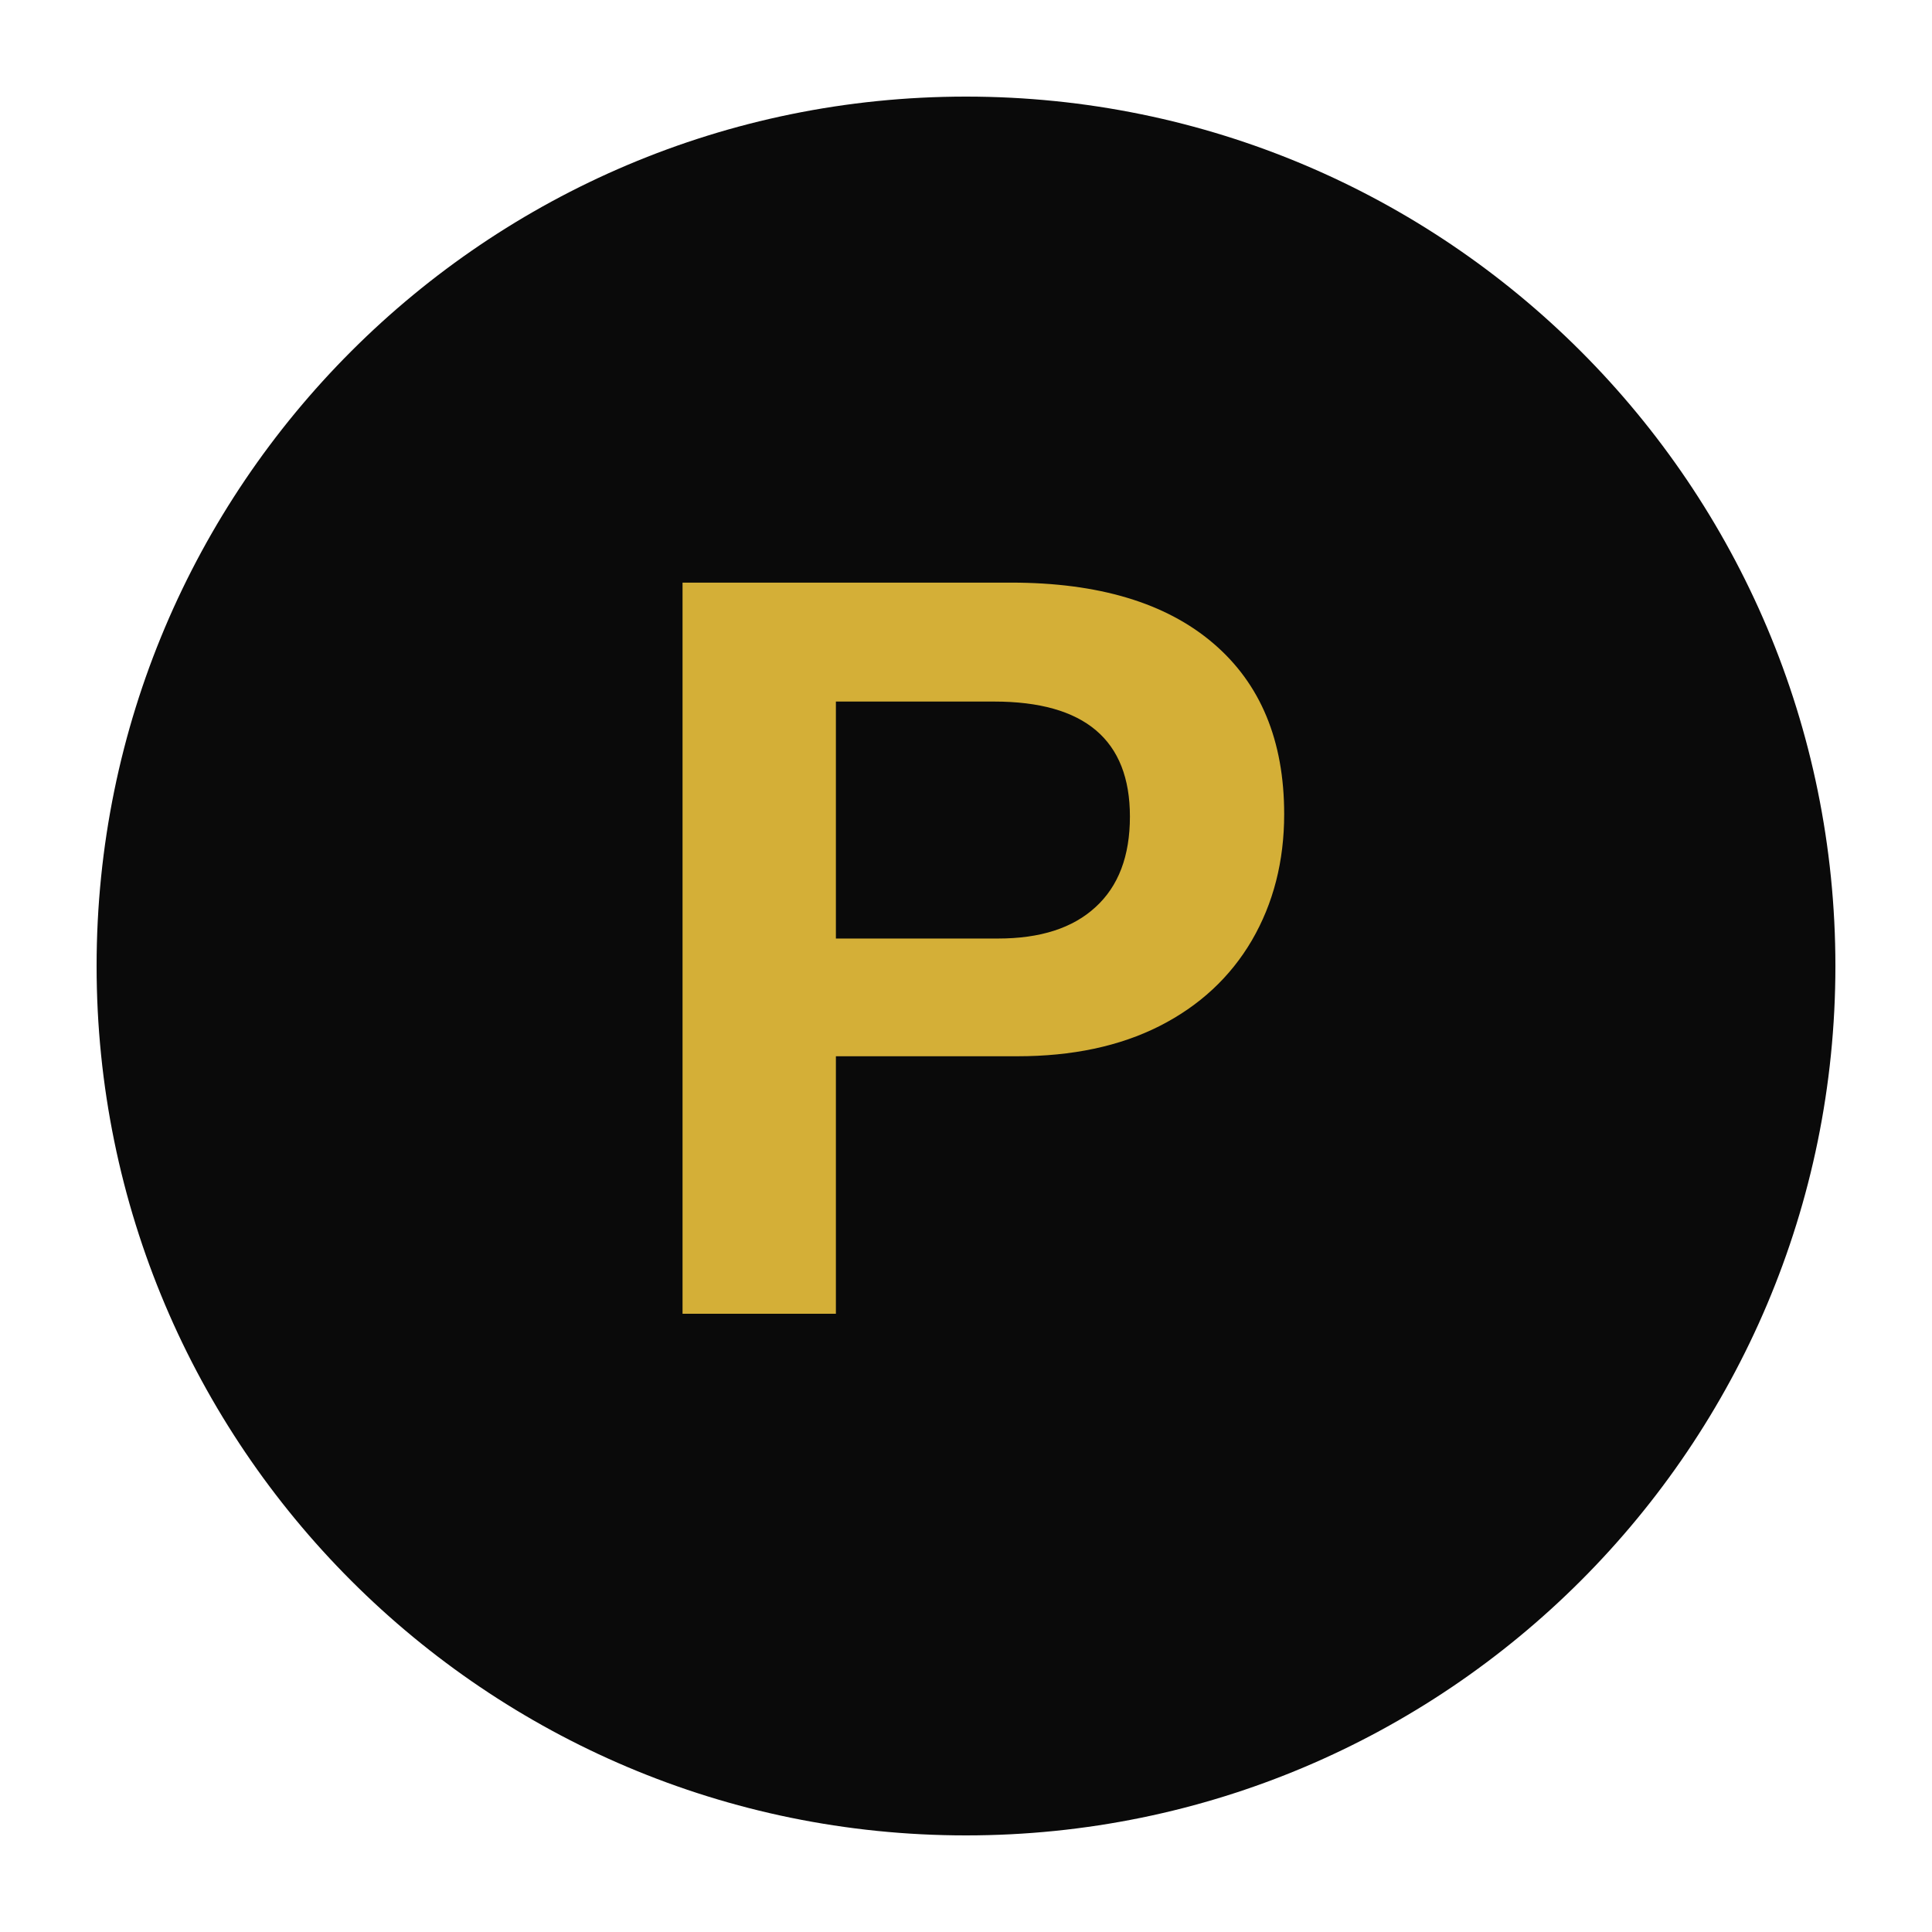
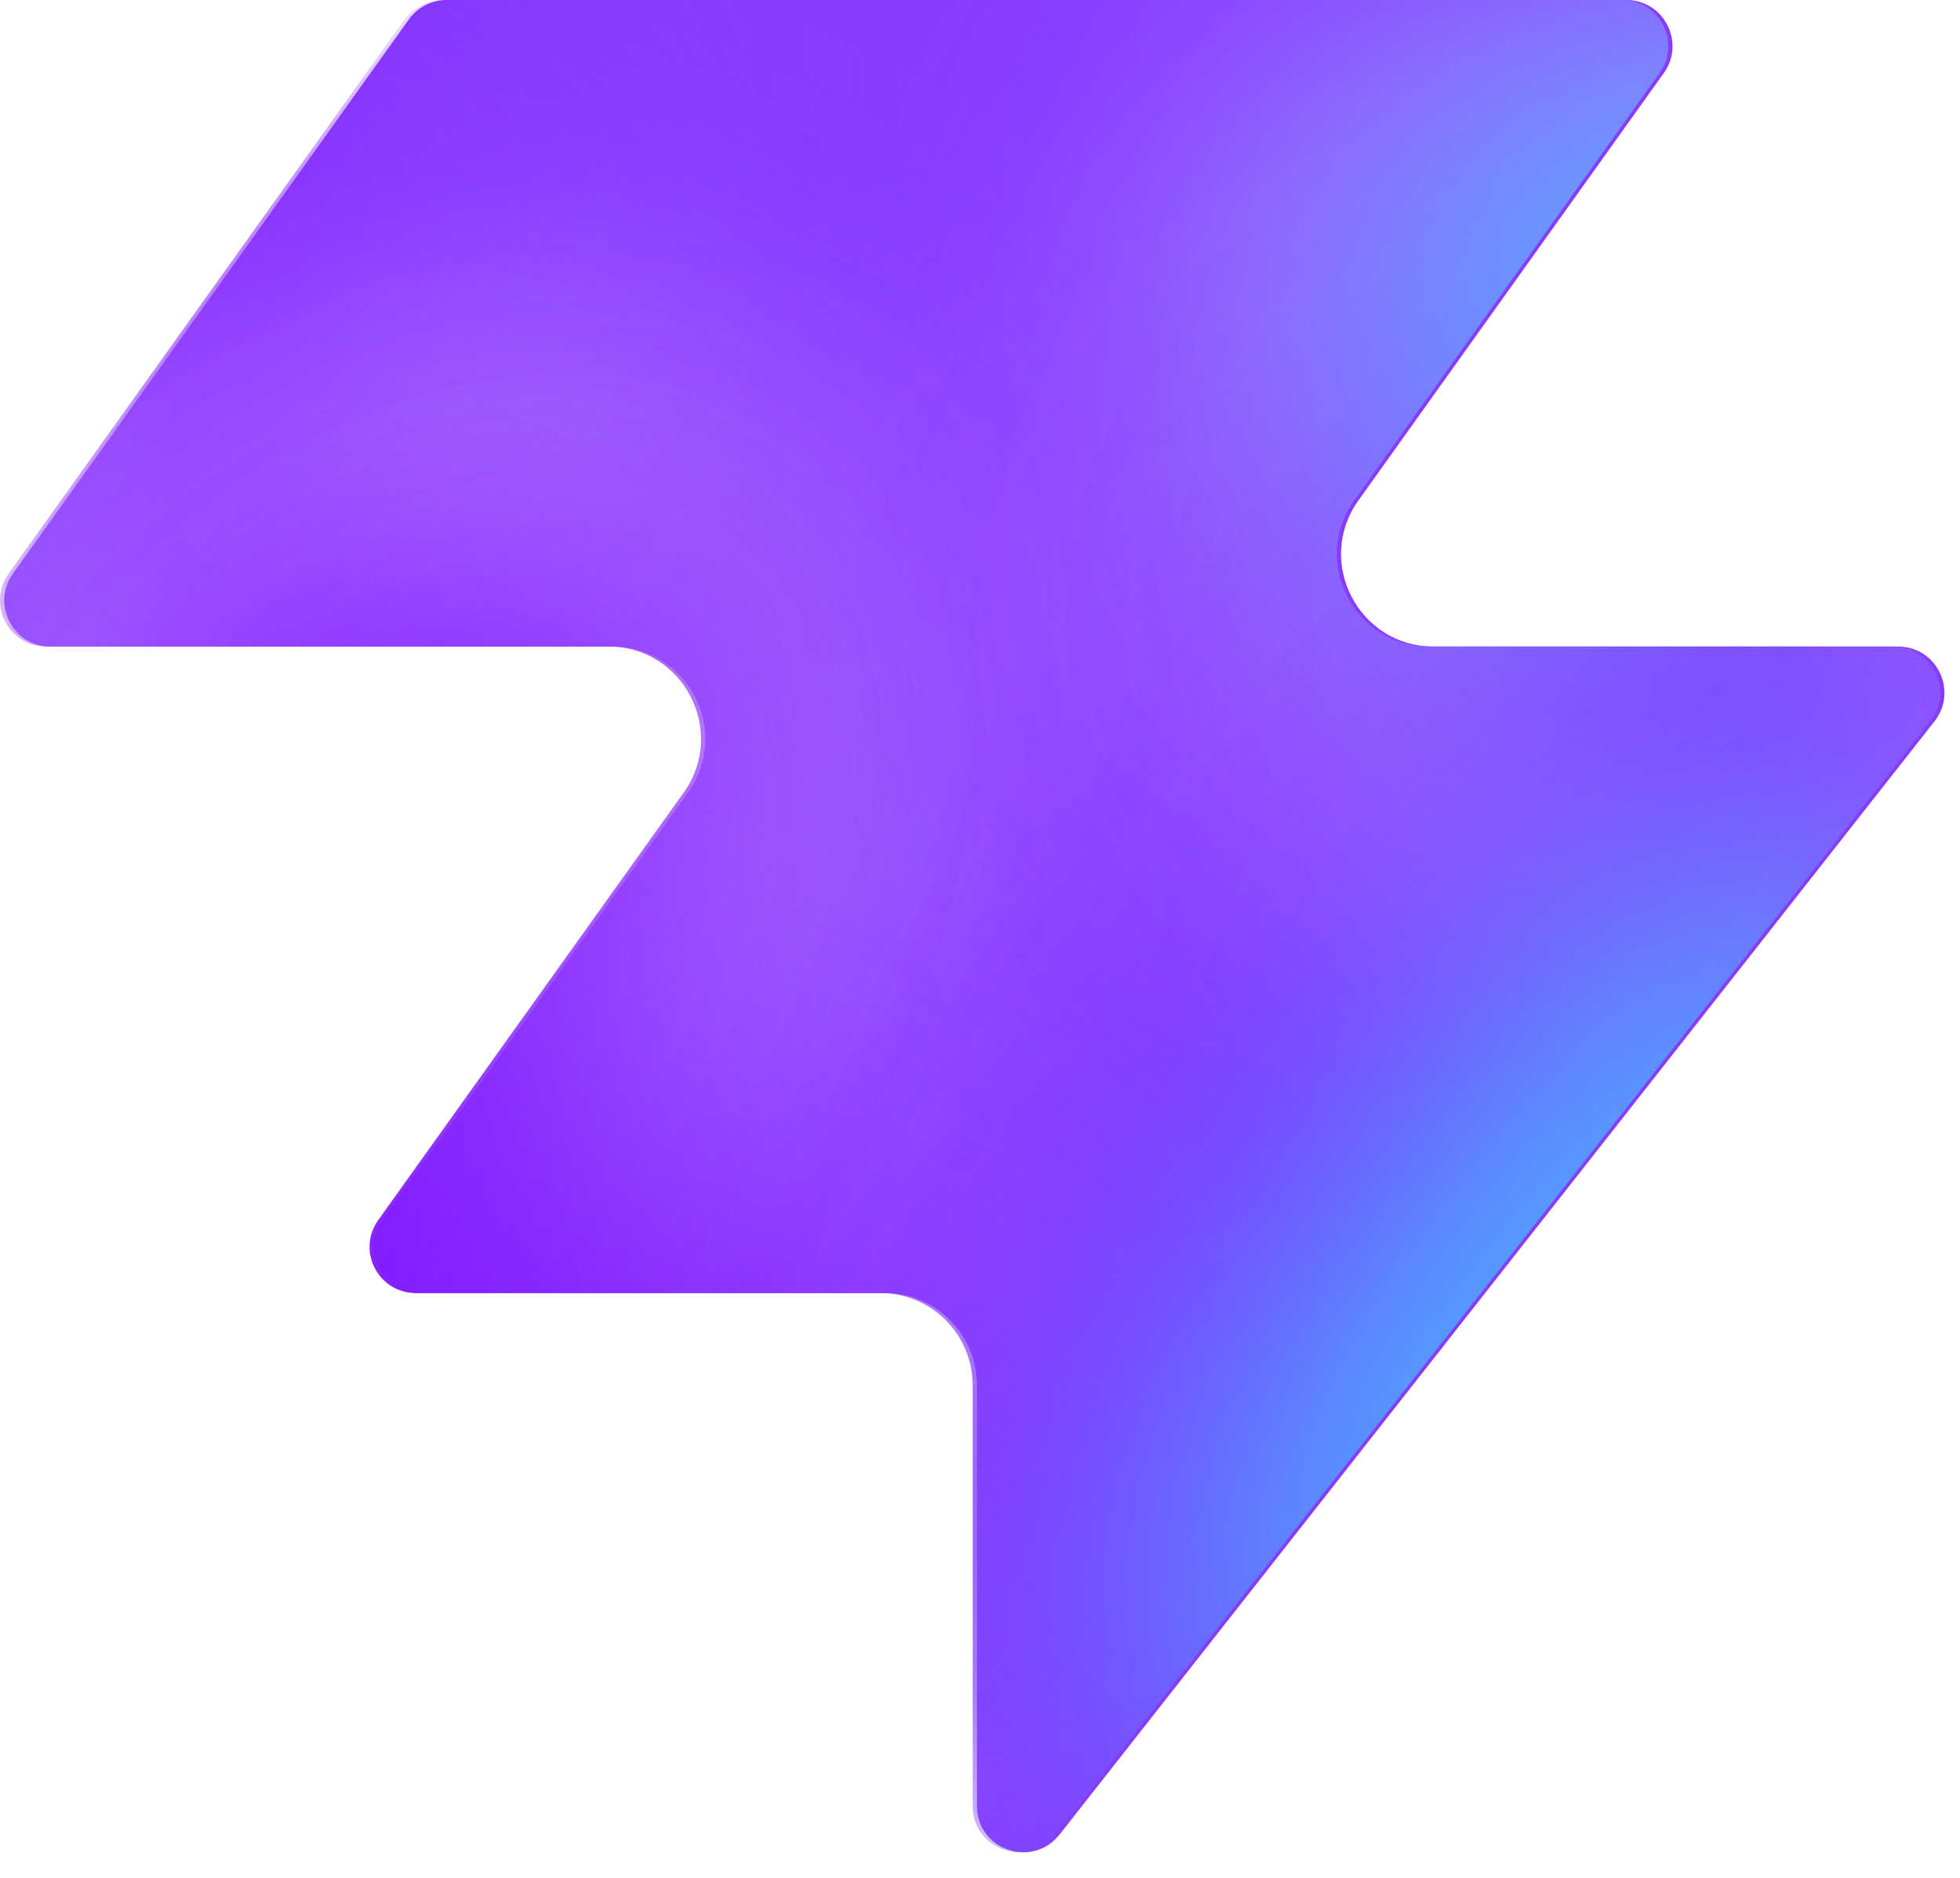
- <svg xmlns="http://www.w3.org/2000/svg" viewBox="0 0 100 100">
-   <circle cx="50" cy="50" r="45" fill="#0a0a0a" />
-   <text x="50" y="68" font-size="55" text-anchor="middle" fill="#d4af37" font-family="Arial" font-weight="bold">P</text>
+ <svg xmlns="http://www.w3.org/2000/svg" width="48" height="46" fill="none" viewBox="0 0 48 46">
+   <path fill="#863bff" d="M25.946 44.938c-.664.845-2.021.375-2.021-.698V33.937a2.26 2.26 0 0 0-2.262-2.262H10.287c-.92 0-1.456-1.04-.92-1.788l7.48-10.471c1.07-1.497 0-3.578-1.842-3.578H1.237c-.92 0-1.456-1.04-.92-1.788L10.013.474c.214-.297.556-.474.92-.474h28.894c.92 0 1.456 1.04.92 1.788l-7.48 10.471c-1.07 1.498 0 3.579 1.842 3.579h11.377c.943 0 1.473 1.088.89 1.83L25.947 44.94z" style="fill:#863bff;fill:color(display-p3 .525 .23 1);fill-opacity:1" />
+   <mask id="a" width="48" height="46" x="0" y="0" maskUnits="userSpaceOnUse" style="mask-type:alpha">
+     <path fill="#000" d="M25.842 44.938c-.664.844-2.021.375-2.021-.698V33.937a2.26 2.26 0 0 0-2.262-2.262H10.183c-.92 0-1.456-1.04-.92-1.788l7.48-10.471c1.07-1.498 0-3.579-1.842-3.579H1.133c-.92 0-1.456-1.04-.92-1.787L9.91.473c.214-.297.556-.474.92-.474h28.894c.92 0 1.456 1.04.92 1.788l-7.48 10.471c-1.07 1.498 0 3.578 1.842 3.578h11.377c.943 0 1.473 1.088.89 1.832L25.843 44.94z" style="fill:#000;fill-opacity:1" />
+   </mask>
+   <g mask="url(#a)">
+     <g filter="url(#b)">
+       <ellipse cx="5.508" cy="14.704" fill="#ede6ff" rx="5.508" ry="14.704" style="fill:#ede6ff;fill:color(display-p3 .927 .903 1);fill-opacity:1" transform="matrix(.00324 1 1 -.00324 -4.47 31.516)" />
+     </g>
+     <g filter="url(#c)">
+       <ellipse cx="10.399" cy="29.851" fill="#ede6ff" rx="10.399" ry="29.851" style="fill:#ede6ff;fill:color(display-p3 .927 .903 1);fill-opacity:1" transform="matrix(.00324 1 1 -.00324 -39.328 7.883)" />
+     </g>
+     <g filter="url(#d)">
+       <ellipse cx="5.508" cy="30.487" fill="#7e14ff" rx="5.508" ry="30.487" style="fill:#7e14ff;fill:color(display-p3 .492 .077 1);fill-opacity:1" transform="rotate(89.814 -25.913 -14.639)scale(1 -1)" />
+     </g>
+     <g filter="url(#e)">
+       <ellipse cx="5.508" cy="30.599" fill="#7e14ff" rx="5.508" ry="30.599" style="fill:#7e14ff;fill:color(display-p3 .492 .077 1);fill-opacity:1" transform="rotate(89.814 -32.644 -3.334)scale(1 -1)" />
+     </g>
+     <g filter="url(#f)">
+       <ellipse cx="5.508" cy="30.599" fill="#7e14ff" rx="5.508" ry="30.599" style="fill:#7e14ff;fill:color(display-p3 .492 .077 1);fill-opacity:1" transform="matrix(.00324 1 1 -.00324 -34.34 30.47)" />
+     </g>
+     <g filter="url(#g)">
+       <ellipse cx="14.072" cy="22.078" fill="#ede6ff" rx="14.072" ry="22.078" style="fill:#ede6ff;fill:color(display-p3 .927 .903 1);fill-opacity:1" transform="rotate(93.35 24.506 48.493)scale(-1 1)" />
+     </g>
+     <g filter="url(#h)">
+       <ellipse cx="3.47" cy="21.501" fill="#7e14ff" rx="3.47" ry="21.501" style="fill:#7e14ff;fill:color(display-p3 .492 .077 1);fill-opacity:1" transform="rotate(89.009 28.708 47.59)scale(-1 1)" />
+     </g>
+     <g filter="url(#i)">
+       <ellipse cx="3.47" cy="21.501" fill="#7e14ff" rx="3.47" ry="21.501" style="fill:#7e14ff;fill:color(display-p3 .492 .077 1);fill-opacity:1" transform="rotate(89.009 28.708 47.59)scale(-1 1)" />
+     </g>
+     <g filter="url(#j)">
+       <ellipse cx=".387" cy="8.972" fill="#7e14ff" rx="4.407" ry="29.108" style="fill:#7e14ff;fill:color(display-p3 .492 .077 1);fill-opacity:1" transform="rotate(39.51 .387 8.972)" />
+     </g>
+     <g filter="url(#k)">
+       <ellipse cx="47.523" cy="-6.092" fill="#7e14ff" rx="4.407" ry="29.108" style="fill:#7e14ff;fill:color(display-p3 .492 .077 1);fill-opacity:1" transform="rotate(37.892 47.523 -6.092)" />
+     </g>
+     <g filter="url(#l)">
+       <ellipse cx="41.412" cy="6.333" fill="#47bfff" rx="5.971" ry="9.665" style="fill:#47bfff;fill:color(display-p3 .28 .748 1);fill-opacity:1" transform="rotate(37.892 41.412 6.333)" />
+     </g>
+     <g filter="url(#m)">
+       <ellipse cx="-1.879" cy="38.332" fill="#7e14ff" rx="4.407" ry="29.108" style="fill:#7e14ff;fill:color(display-p3 .492 .077 1);fill-opacity:1" transform="rotate(37.892 -1.88 38.332)" />
+     </g>
+     <g filter="url(#n)">
+       <ellipse cx="-1.879" cy="38.332" fill="#7e14ff" rx="4.407" ry="29.108" style="fill:#7e14ff;fill:color(display-p3 .492 .077 1);fill-opacity:1" transform="rotate(37.892 -1.88 38.332)" />
+     </g>
+     <g filter="url(#o)">
+       <ellipse cx="35.651" cy="29.907" fill="#7e14ff" rx="4.407" ry="29.108" style="fill:#7e14ff;fill:color(display-p3 .492 .077 1);fill-opacity:1" transform="rotate(37.892 35.651 29.907)" />
+     </g>
+     <g filter="url(#p)">
+       <ellipse cx="38.418" cy="32.4" fill="#47bfff" rx="5.971" ry="15.297" style="fill:#47bfff;fill:color(display-p3 .28 .748 1);fill-opacity:1" transform="rotate(37.892 38.418 32.4)" />
+     </g>
+   </g>
+   <defs>
+     <filter id="b" width="60.045" height="41.654" x="-19.77" y="16.149" color-interpolation-filters="sRGB" filterUnits="userSpaceOnUse">
+       <feFlood flood-opacity="0" result="BackgroundImageFix" />
+       <feBlend in="SourceGraphic" in2="BackgroundImageFix" result="shape" />
+       <feGaussianBlur result="effect1_foregroundBlur_2002_17158" stdDeviation="7.659" />
+     </filter>
+     <filter id="c" width="90.34" height="51.437" x="-54.613" y="-7.533" color-interpolation-filters="sRGB" filterUnits="userSpaceOnUse">
+       <feFlood flood-opacity="0" result="BackgroundImageFix" />
+       <feBlend in="SourceGraphic" in2="BackgroundImageFix" result="shape" />
+       <feGaussianBlur result="effect1_foregroundBlur_2002_17158" stdDeviation="7.659" />
+     </filter>
+     <filter id="d" width="79.355" height="29.4" x="-49.64" y="2.03" color-interpolation-filters="sRGB" filterUnits="userSpaceOnUse">
+       <feFlood flood-opacity="0" result="BackgroundImageFix" />
+       <feBlend in="SourceGraphic" in2="BackgroundImageFix" result="shape" />
+       <feGaussianBlur result="effect1_foregroundBlur_2002_17158" stdDeviation="4.596" />
+     </filter>
+     <filter id="e" width="79.579" height="29.4" x="-45.045" y="20.029" color-interpolation-filters="sRGB" filterUnits="userSpaceOnUse">
+       <feFlood flood-opacity="0" result="BackgroundImageFix" />
+       <feBlend in="SourceGraphic" in2="BackgroundImageFix" result="shape" />
+       <feGaussianBlur result="effect1_foregroundBlur_2002_17158" stdDeviation="4.596" />
+     </filter>
+     <filter id="f" width="79.579" height="29.4" x="-43.513" y="21.178" color-interpolation-filters="sRGB" filterUnits="userSpaceOnUse">
+       <feFlood flood-opacity="0" result="BackgroundImageFix" />
+       <feBlend in="SourceGraphic" in2="BackgroundImageFix" result="shape" />
+       <feGaussianBlur result="effect1_foregroundBlur_2002_17158" stdDeviation="4.596" />
+     </filter>
+     <filter id="g" width="74.749" height="58.852" x="15.756" y="-17.901" color-interpolation-filters="sRGB" filterUnits="userSpaceOnUse">
+       <feFlood flood-opacity="0" result="BackgroundImageFix" />
+       <feBlend in="SourceGraphic" in2="BackgroundImageFix" result="shape" />
+       <feGaussianBlur result="effect1_foregroundBlur_2002_17158" stdDeviation="7.659" />
+     </filter>
+     <filter id="h" width="61.377" height="25.362" x="23.548" y="2.284" color-interpolation-filters="sRGB" filterUnits="userSpaceOnUse">
+       <feFlood flood-opacity="0" result="BackgroundImageFix" />
+       <feBlend in="SourceGraphic" in2="BackgroundImageFix" result="shape" />
+       <feGaussianBlur result="effect1_foregroundBlur_2002_17158" stdDeviation="4.596" />
+     </filter>
+     <filter id="i" width="61.377" height="25.362" x="23.548" y="2.284" color-interpolation-filters="sRGB" filterUnits="userSpaceOnUse">
+       <feFlood flood-opacity="0" result="BackgroundImageFix" />
+       <feBlend in="SourceGraphic" in2="BackgroundImageFix" result="shape" />
+       <feGaussianBlur result="effect1_foregroundBlur_2002_17158" stdDeviation="4.596" />
+     </filter>
+     <filter id="j" width="56.045" height="63.649" x="-27.636" y="-22.853" color-interpolation-filters="sRGB" filterUnits="userSpaceOnUse">
+       <feFlood flood-opacity="0" result="BackgroundImageFix" />
+       <feBlend in="SourceGraphic" in2="BackgroundImageFix" result="shape" />
+       <feGaussianBlur result="effect1_foregroundBlur_2002_17158" stdDeviation="4.596" />
+     </filter>
+     <filter id="k" width="54.814" height="64.646" x="20.116" y="-38.415" color-interpolation-filters="sRGB" filterUnits="userSpaceOnUse">
+       <feFlood flood-opacity="0" result="BackgroundImageFix" />
+       <feBlend in="SourceGraphic" in2="BackgroundImageFix" result="shape" />
+       <feGaussianBlur result="effect1_foregroundBlur_2002_17158" stdDeviation="4.596" />
+     </filter>
+     <filter id="l" width="33.541" height="35.313" x="24.641" y="-11.323" color-interpolation-filters="sRGB" filterUnits="userSpaceOnUse">
+       <feFlood flood-opacity="0" result="BackgroundImageFix" />
+       <feBlend in="SourceGraphic" in2="BackgroundImageFix" result="shape" />
+       <feGaussianBlur result="effect1_foregroundBlur_2002_17158" stdDeviation="4.596" />
+     </filter>
+     <filter id="m" width="54.814" height="64.646" x="-29.286" y="6.009" color-interpolation-filters="sRGB" filterUnits="userSpaceOnUse">
+       <feFlood flood-opacity="0" result="BackgroundImageFix" />
+       <feBlend in="SourceGraphic" in2="BackgroundImageFix" result="shape" />
+       <feGaussianBlur result="effect1_foregroundBlur_2002_17158" stdDeviation="4.596" />
+     </filter>
+     <filter id="n" width="54.814" height="64.646" x="-29.286" y="6.009" color-interpolation-filters="sRGB" filterUnits="userSpaceOnUse">
+       <feFlood flood-opacity="0" result="BackgroundImageFix" />
+       <feBlend in="SourceGraphic" in2="BackgroundImageFix" result="shape" />
+       <feGaussianBlur result="effect1_foregroundBlur_2002_17158" stdDeviation="4.596" />
+     </filter>
+     <filter id="o" width="54.814" height="64.646" x="8.244" y="-2.416" color-interpolation-filters="sRGB" filterUnits="userSpaceOnUse">
+       <feFlood flood-opacity="0" result="BackgroundImageFix" />
+       <feBlend in="SourceGraphic" in2="BackgroundImageFix" result="shape" />
+       <feGaussianBlur result="effect1_foregroundBlur_2002_17158" stdDeviation="4.596" />
+     </filter>
+     <filter id="p" width="39.409" height="43.623" x="18.713" y="10.588" color-interpolation-filters="sRGB" filterUnits="userSpaceOnUse">
+       <feFlood flood-opacity="0" result="BackgroundImageFix" />
+       <feBlend in="SourceGraphic" in2="BackgroundImageFix" result="shape" />
+       <feGaussianBlur result="effect1_foregroundBlur_2002_17158" stdDeviation="4.596" />
+     </filter>
+   </defs>
</svg>
